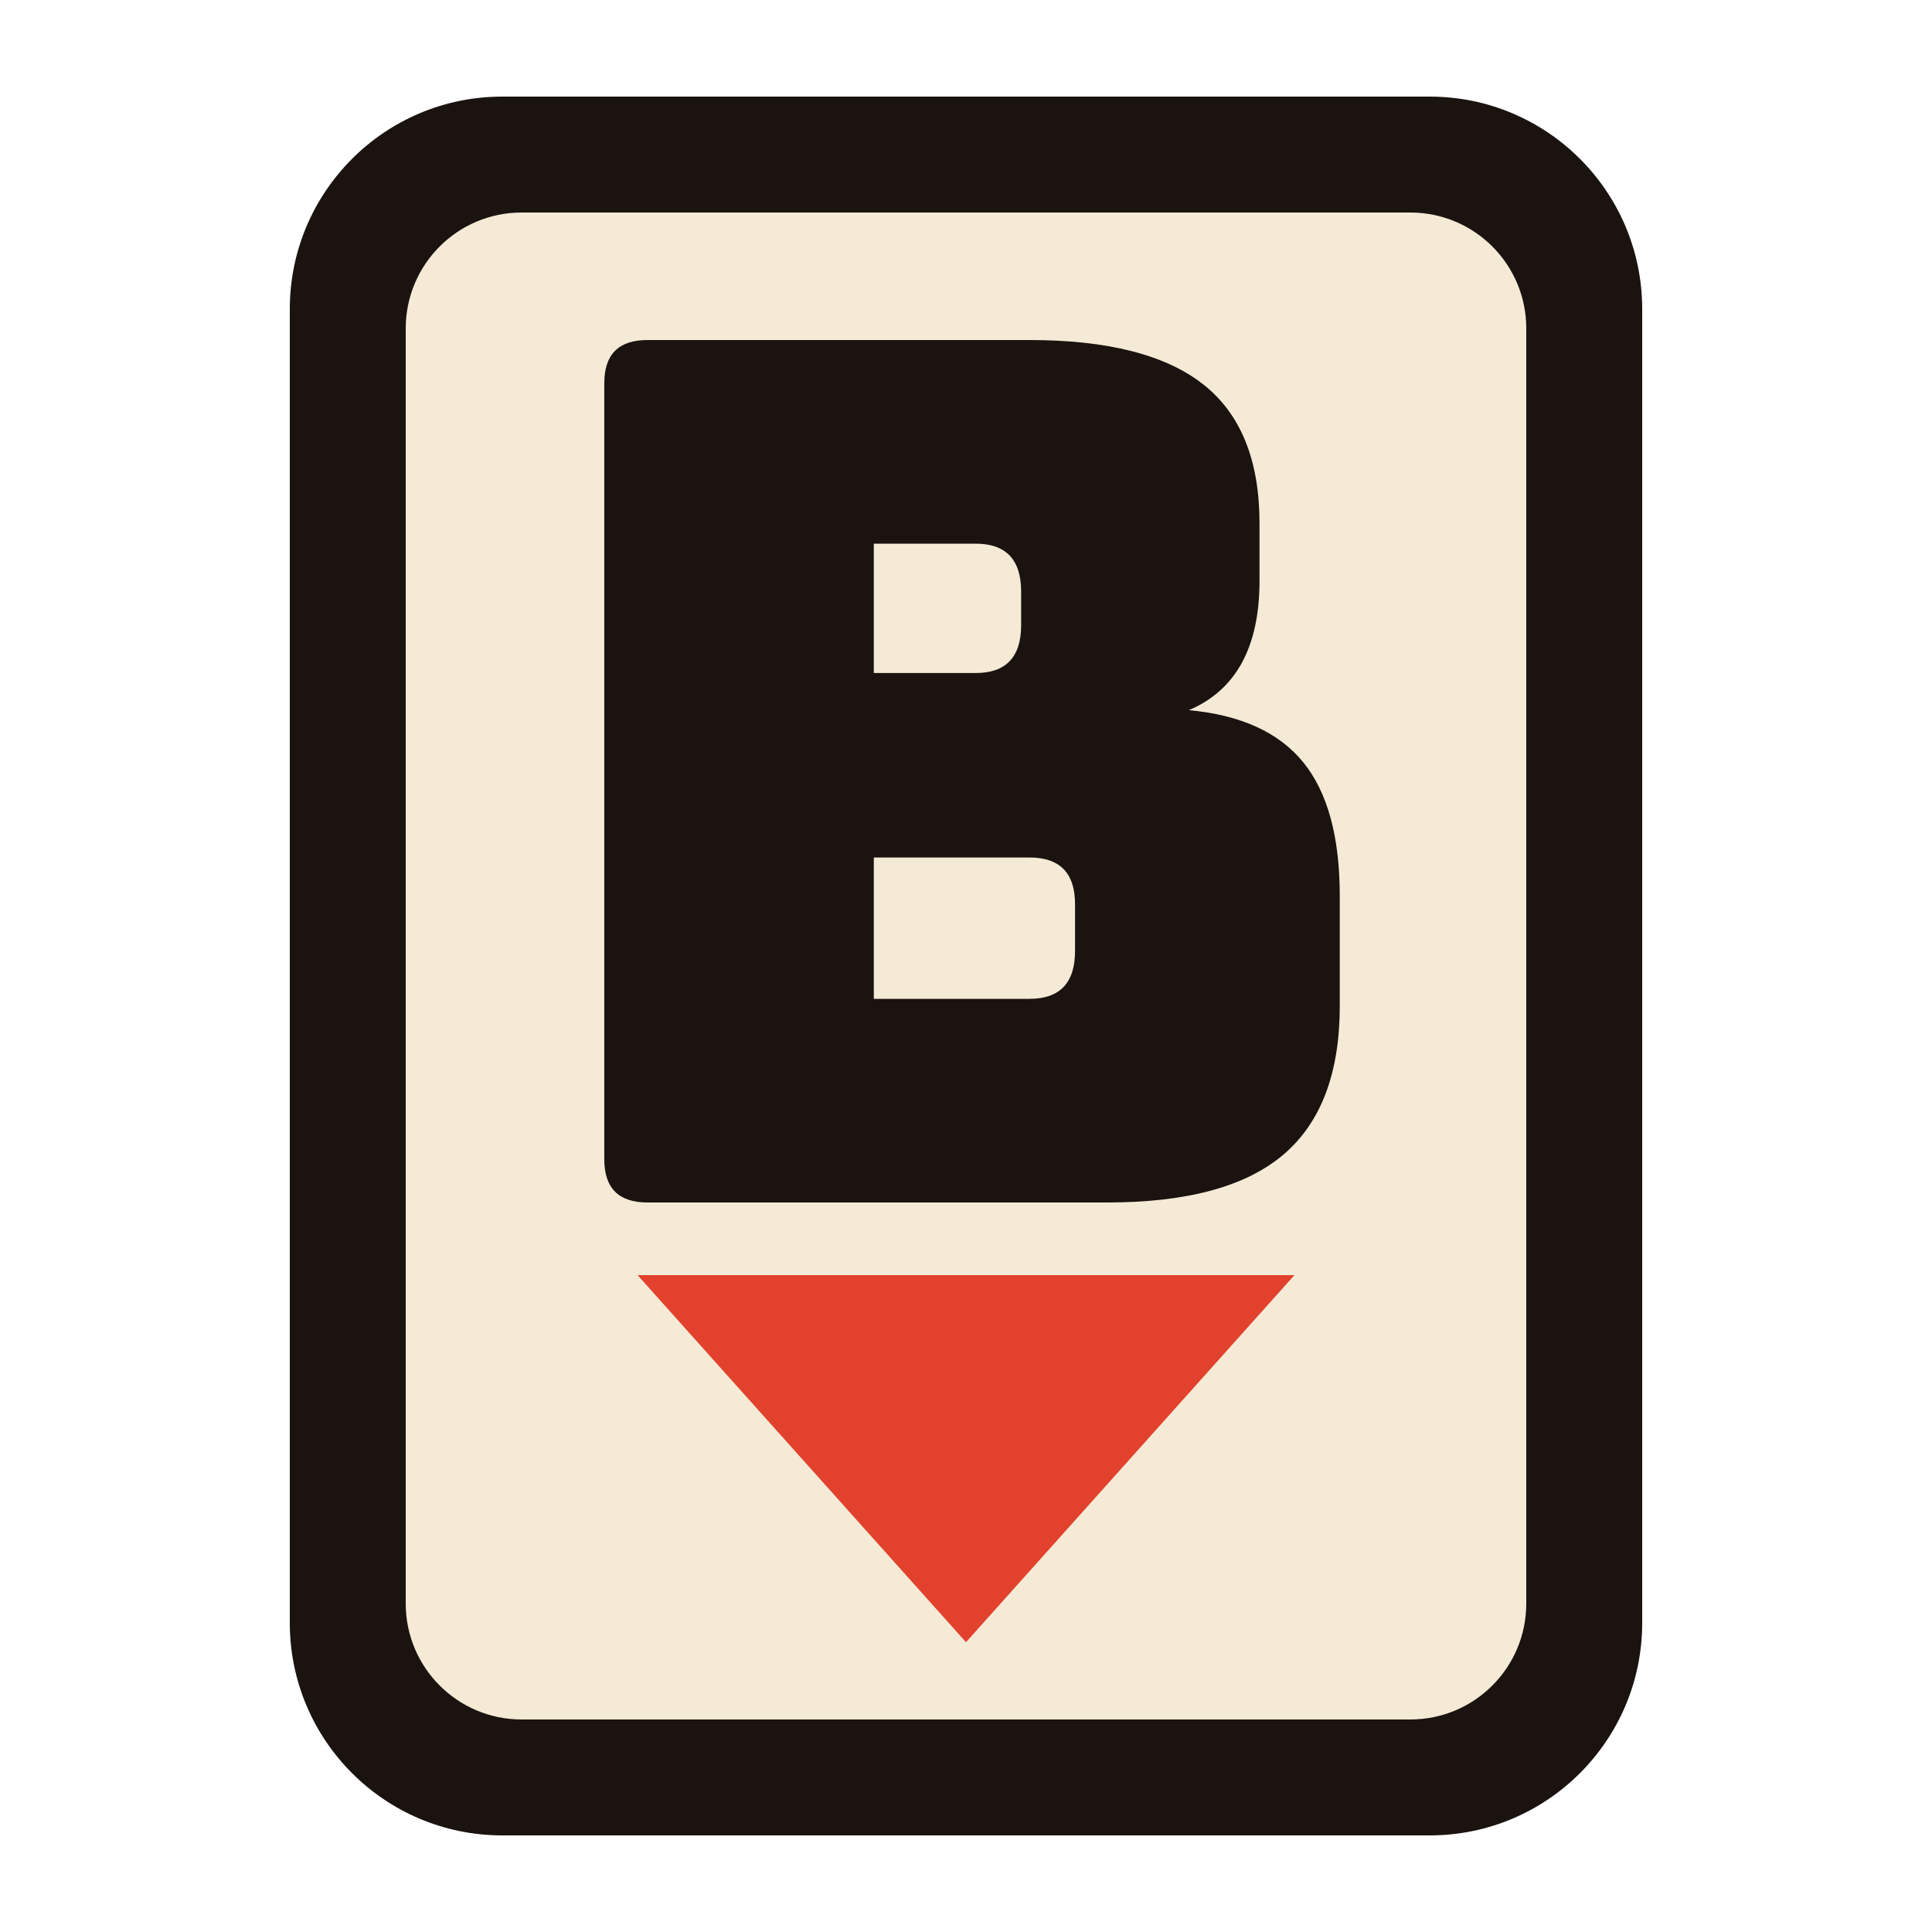
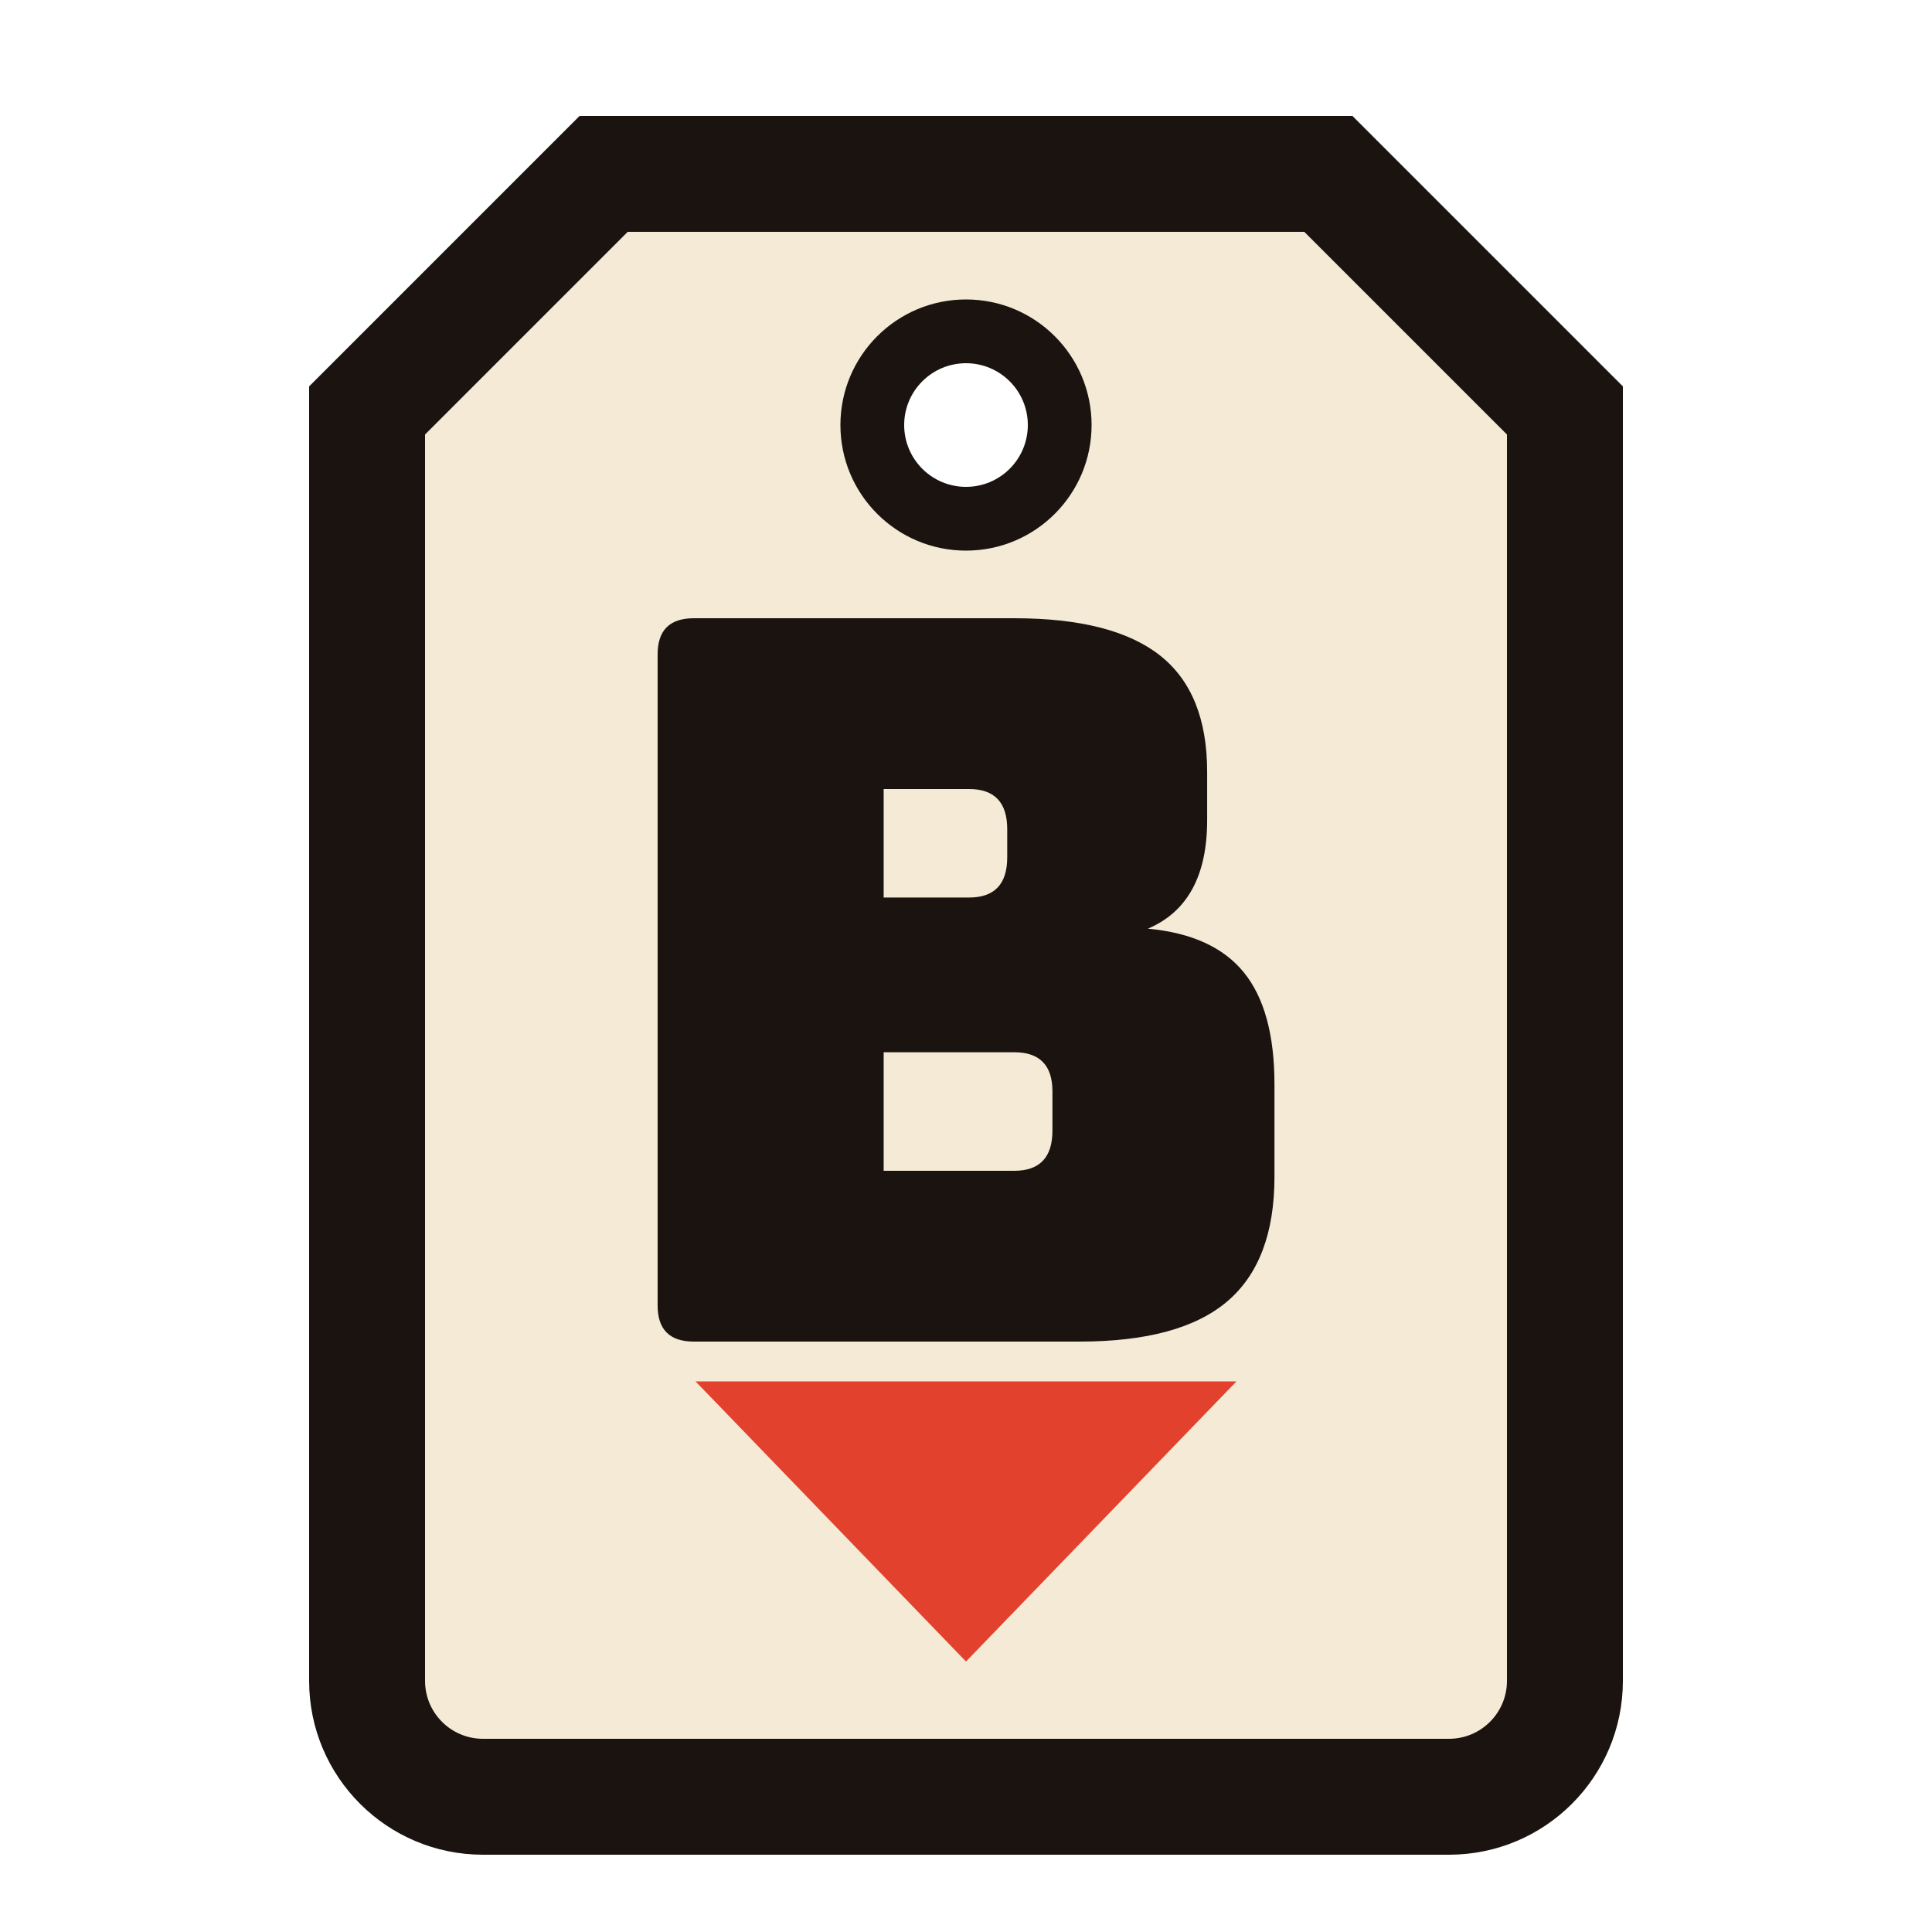
<svg xmlns="http://www.w3.org/2000/svg" viewBox="0 0 100 100" role="img" aria-label="Born There">
-   <rect x="15" y="5" width="70" height="90" rx="11" fill="#1a1310" />
-   <rect x="21" y="11" width="58" height="78" rx="6" fill="#f4ead5" />
-   <path transform="translate(27 -1) scale(0.62)" fill="#1a1310" d="M48.9 102H10.5Q6.9 102 6.9 98.4V33.6Q6.9 30 10.5 30H42.4Q52.2 30 56.9 33.7Q61.6 37.4 61.6 45.3V50.1Q61.6 58.4 55.7 60.9Q62.2 61.5 65.25 65.25Q68.3 69 68.3 76.4V85.6Q68.3 94 63.6 98Q58.9 102 48.9 102ZM29.4 73.2V85H42.4Q46.2 85 46.2 81V77.1Q46.2 73.2 42.4 73.2ZM29.4 47V57.8H37.9Q41.7 57.8 41.7 53.8V51Q41.7 47 37.9 47Z" />
-   <path fill="#e2412e" d="M33 66H67L50 85Z" />
+   <path fill="#1a1310" fill-rule="evenodd" d="M30 6H70L84 20V87A9 9 0 0 1 75 96H25A9 9 0 0 1 16 87V20ZM46.8 22a3.2 3.2 0 1 0 6.4 0a3.2 3.2 0 1 0 -6.4 0Z" />
+   <path fill="#f4ead5" fill-rule="evenodd" d="M32.49 12H67.51L78 22.49V87A3 3 0 0 1 75 90H25A3 3 0 0 1 22 87V22.49ZM43.5 22a6.5 6.5 0 1 0 13 0a6.5 6.5 0 1 0 -13 0Z" />
+   <path transform="translate(30.45 16.40) scale(0.52)" fill="#1a1310" d="M48.9 102H10.5Q6.9 102 6.9 98.4V33.6Q6.9 30 10.5 30H42.4Q52.2 30 56.9 33.7Q61.6 37.4 61.6 45.3V50.1Q61.6 58.4 55.7 60.9Q62.2 61.5 65.25 65.25Q68.3 69 68.3 76.4V85.6Q68.3 94 63.6 98Q58.9 102 48.9 102ZM29.4 73.2V85H42.4Q46.2 85 46.2 81V77.1Q46.2 73.2 42.4 73.2ZM29.4 47V57.8H37.9Q41.7 57.8 41.7 53.8V51Q41.7 47 37.9 47Z" />
+   <path fill="#e2412e" d="M36 71.5H64L50 86Z" />
</svg>
